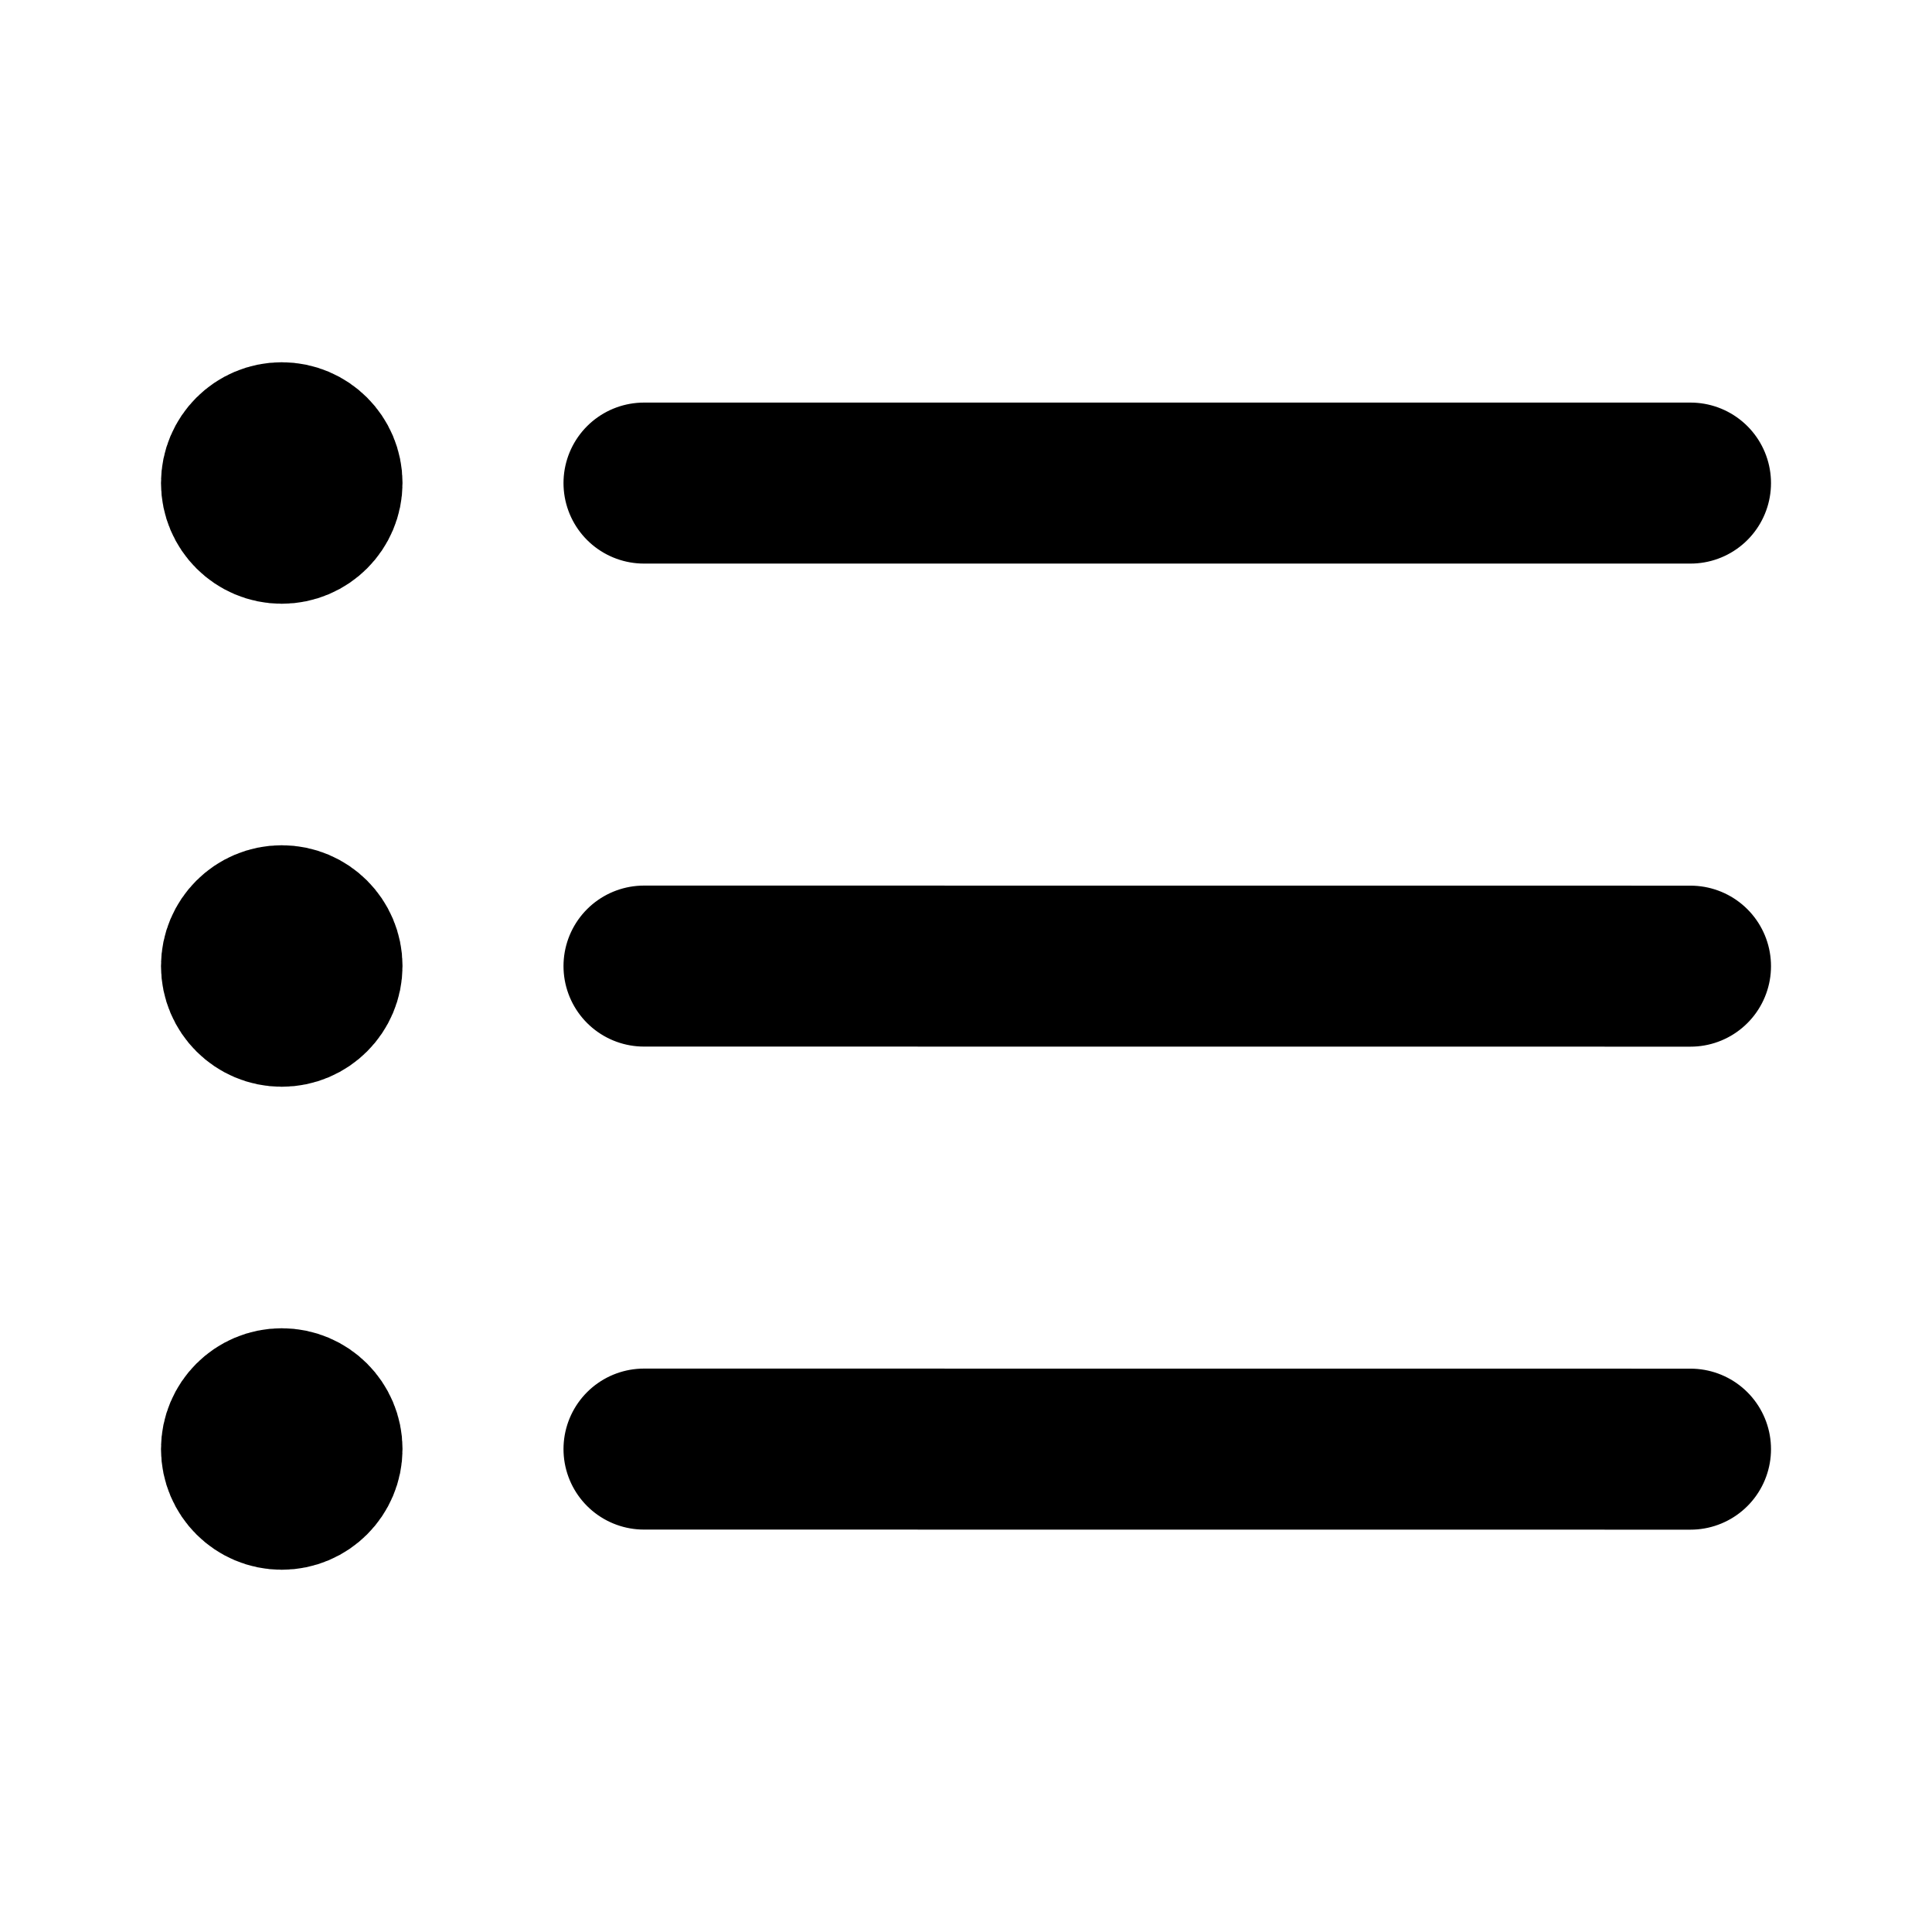
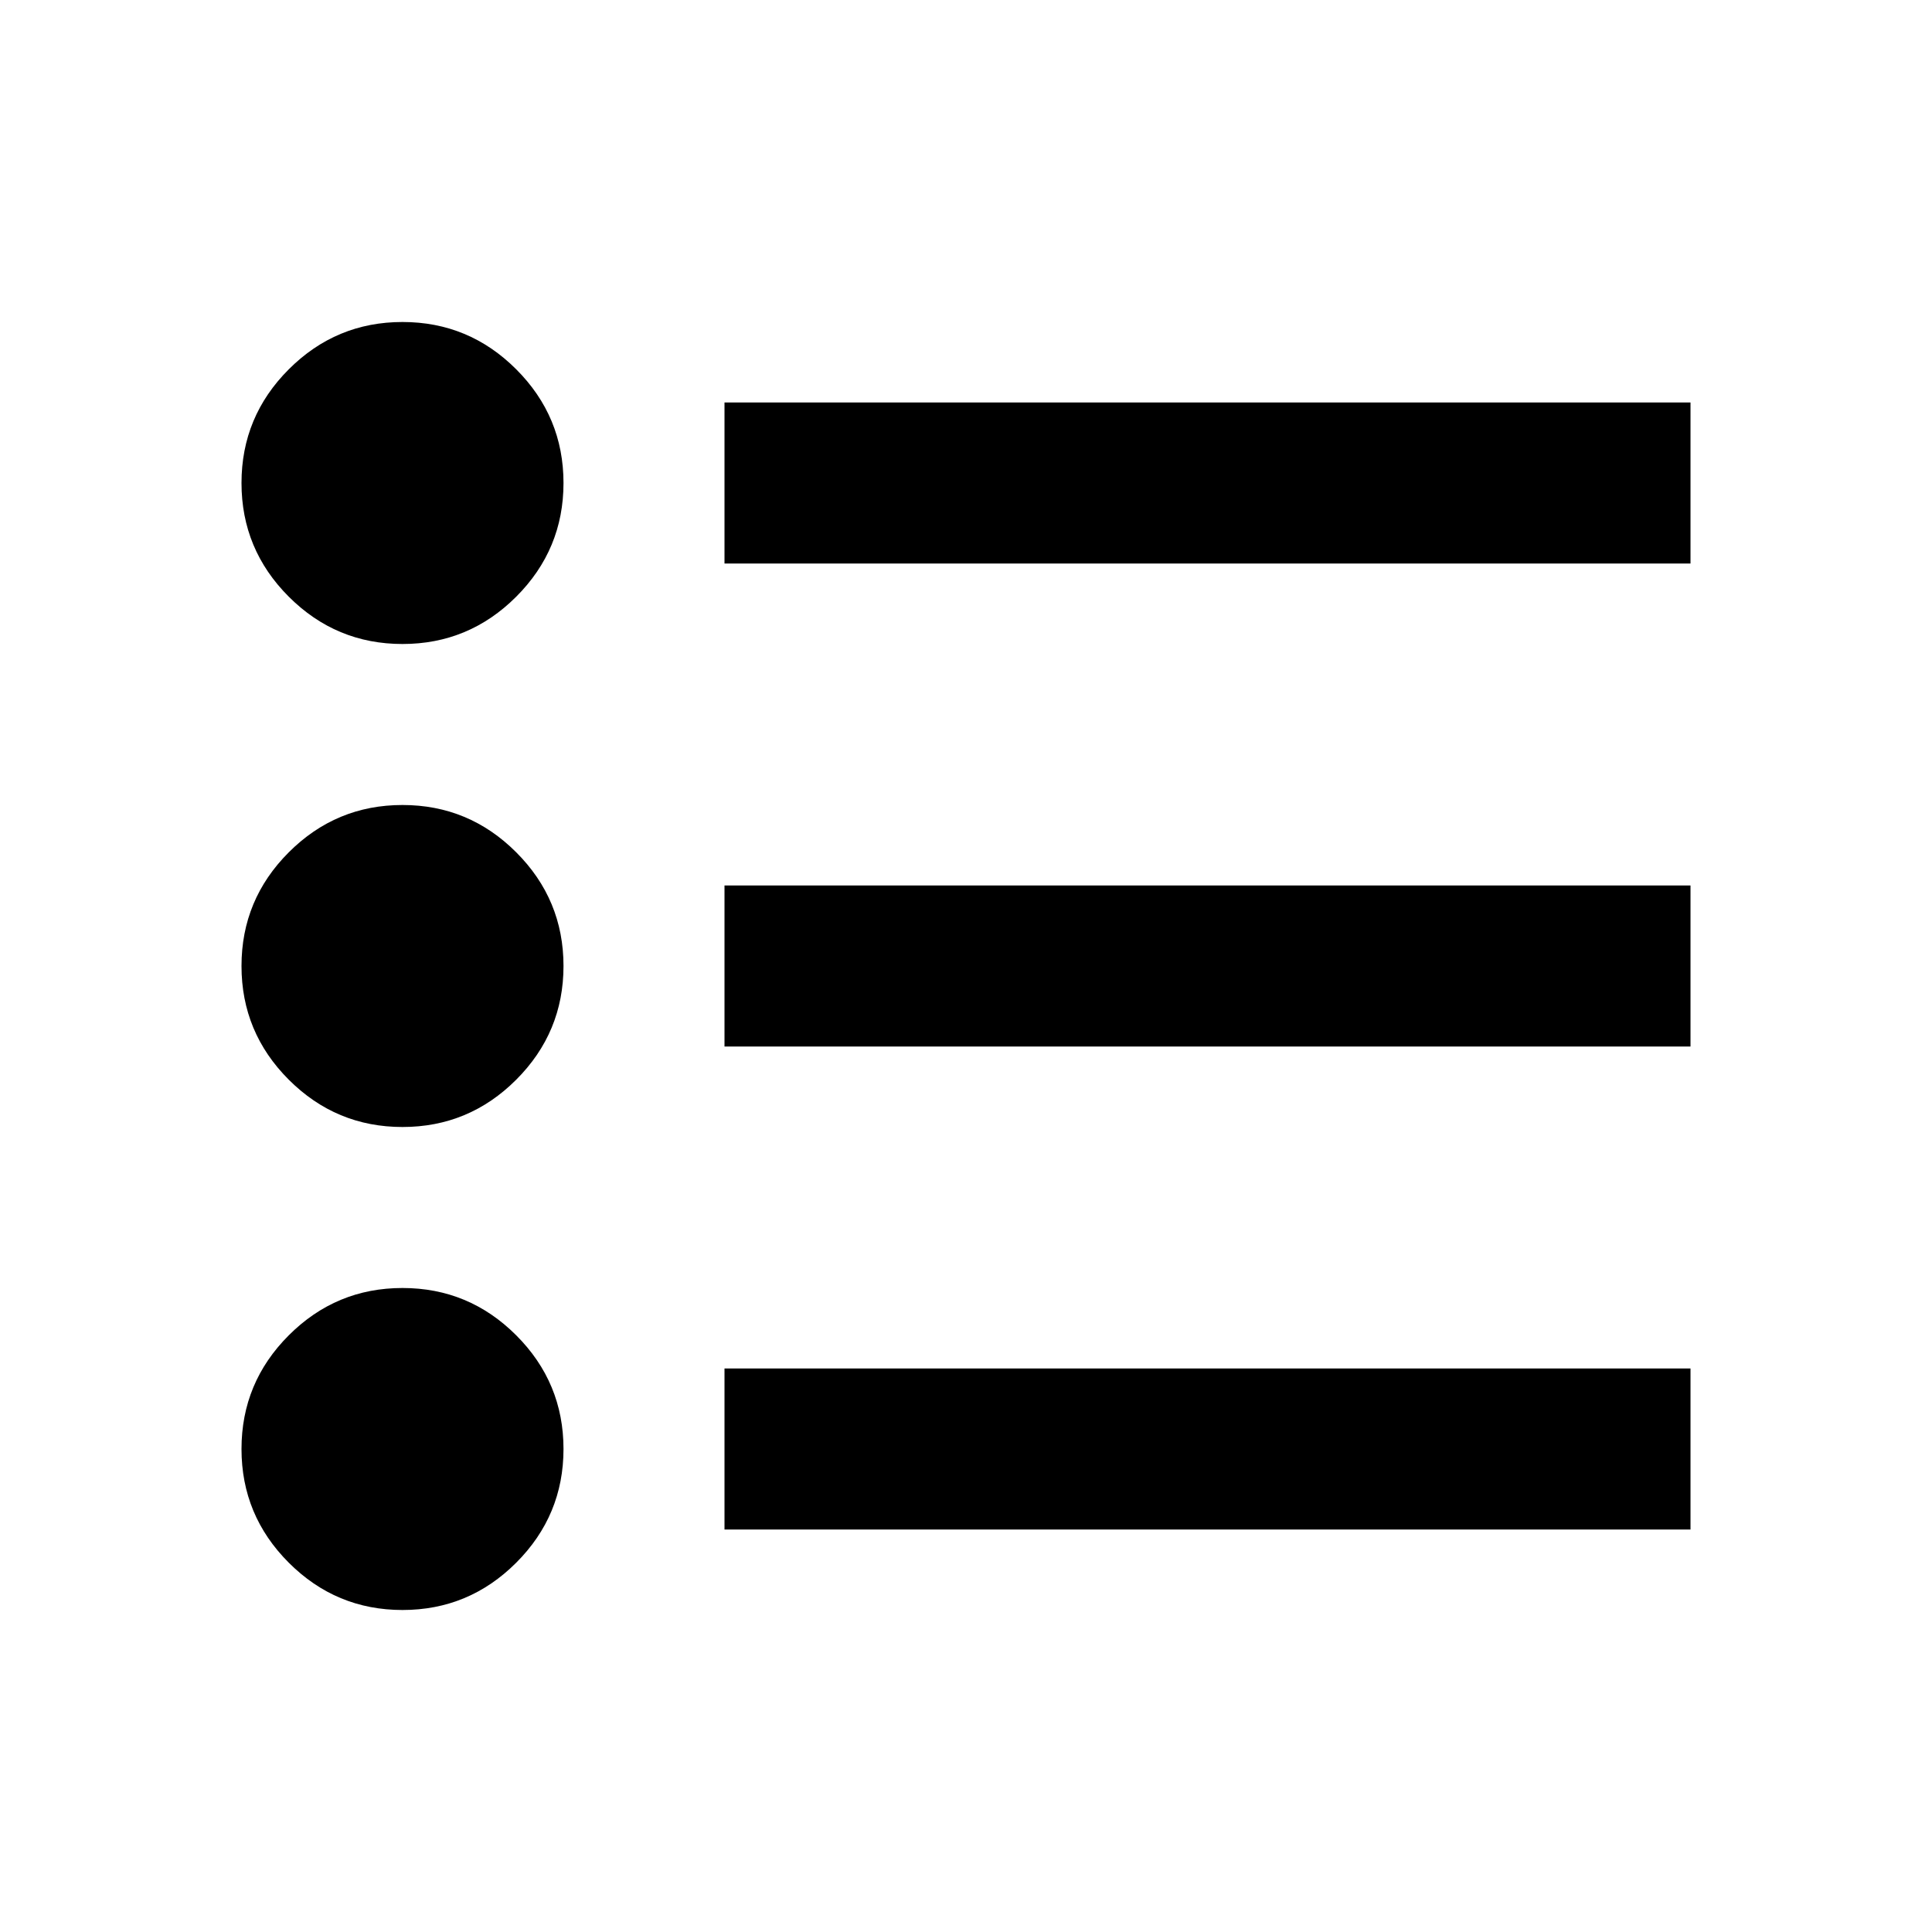
- <svg xmlns="http://www.w3.org/2000/svg" width="800px" height="800px" viewBox="0 0 24 24" fill="none">
-   <path d="M8 6.001L21 6.001M8 12.001L21 12.002M8 18.001L21 18.002M3.5 6H3.51M3.5 12H3.51M3.5 18H3.51M4 6C4 6.276 3.776 6.5 3.5 6.5C3.224 6.5 3 6.276 3 6C3 5.724 3.224 5.5 3.5 5.5C3.776 5.5 4 5.724 4 6ZM4 12C4 12.276 3.776 12.5 3.5 12.5C3.224 12.5 3 12.276 3 12C3 11.724 3.224 11.5 3.5 11.5C3.776 11.5 4 11.724 4 12ZM4 18C4 18.276 3.776 18.5 3.5 18.5C3.224 18.5 3 18.276 3 18C3 17.724 3.224 17.5 3.5 17.5C3.776 17.5 4 17.724 4 18Z" stroke="#000000" stroke-width="2" stroke-linecap="round" stroke-linejoin="round" />
+ <svg xmlns="http://www.w3.org/2000/svg" width="24" height="24" viewBox="0 -960 960 960">
+   <path d="M360-200v-80h480v80zm0-240v-80h480v80zm0-240v-80h480v80zM200-160q-33 0-56.5-23.5T120-240t23.5-56.5T200-320t56.5 23.5T280-240t-23.5 56.5T200-160m0-240q-33 0-56.5-23.5T120-480t23.5-56.5T200-560t56.5 23.5T280-480t-23.5 56.5T200-400m0-240q-33 0-56.5-23.5T120-720t23.5-56.5T200-800t56.5 23.5T280-720t-23.5 56.5T200-640" />
</svg>
